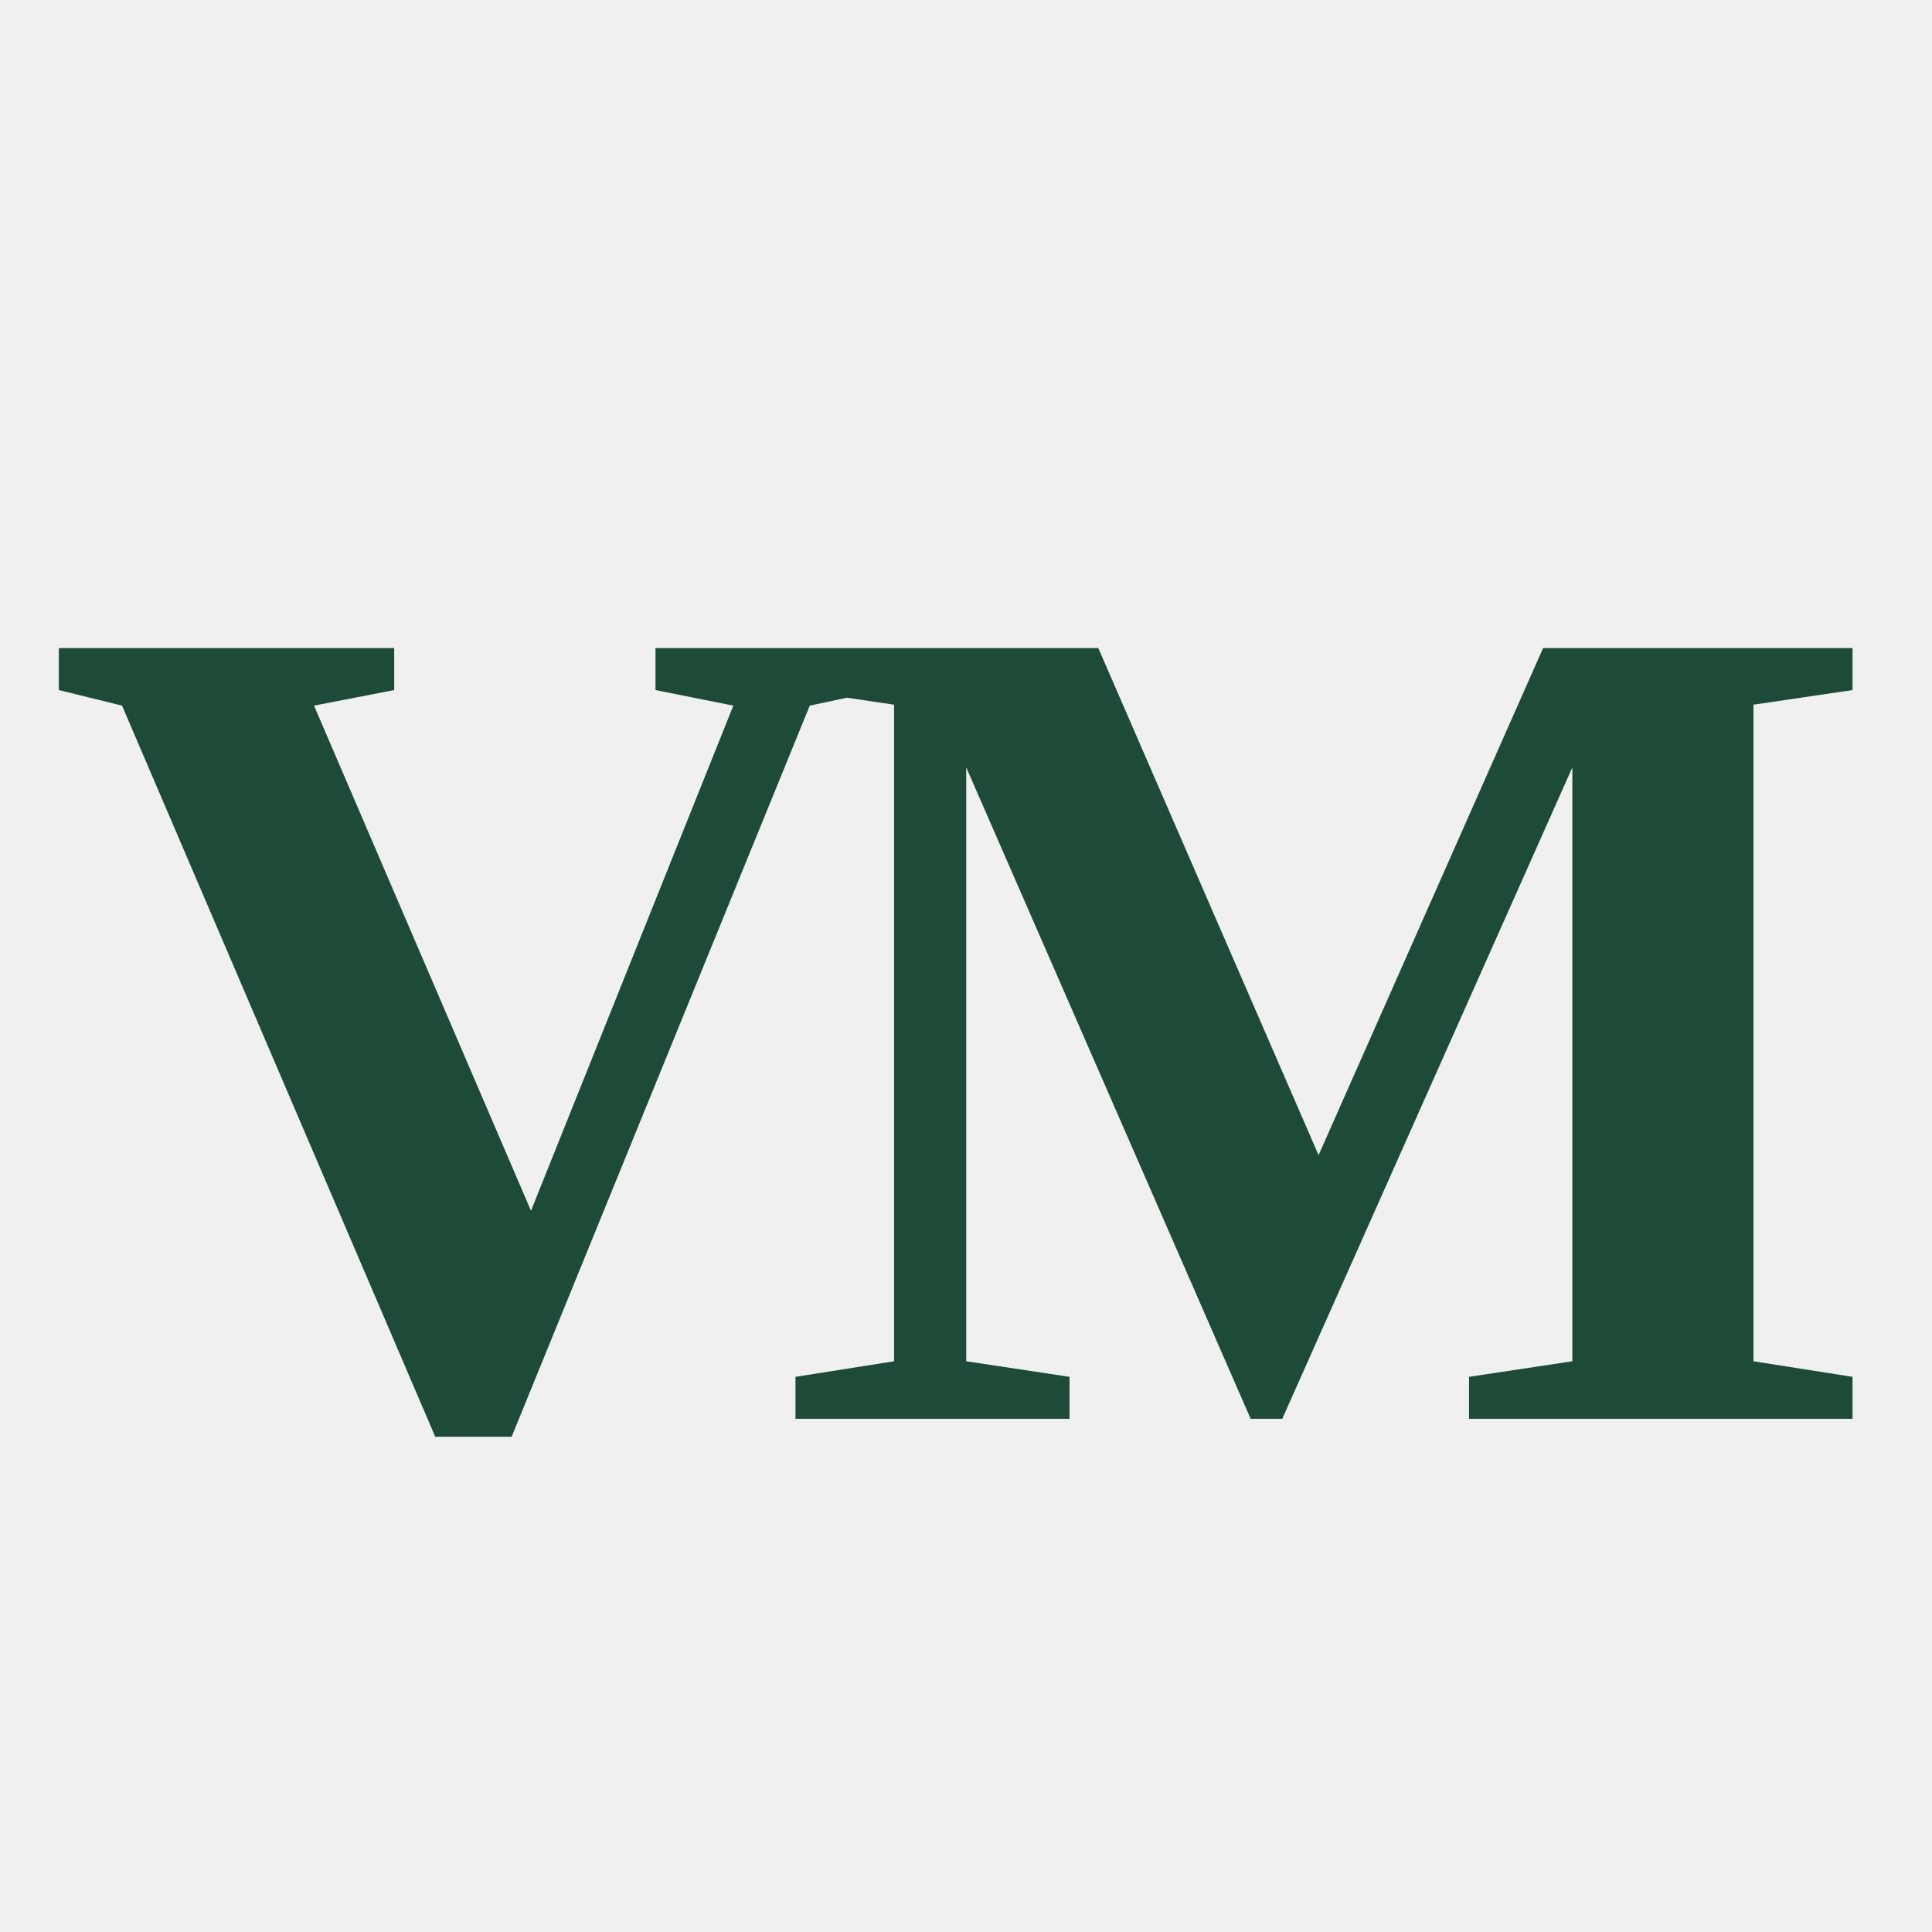
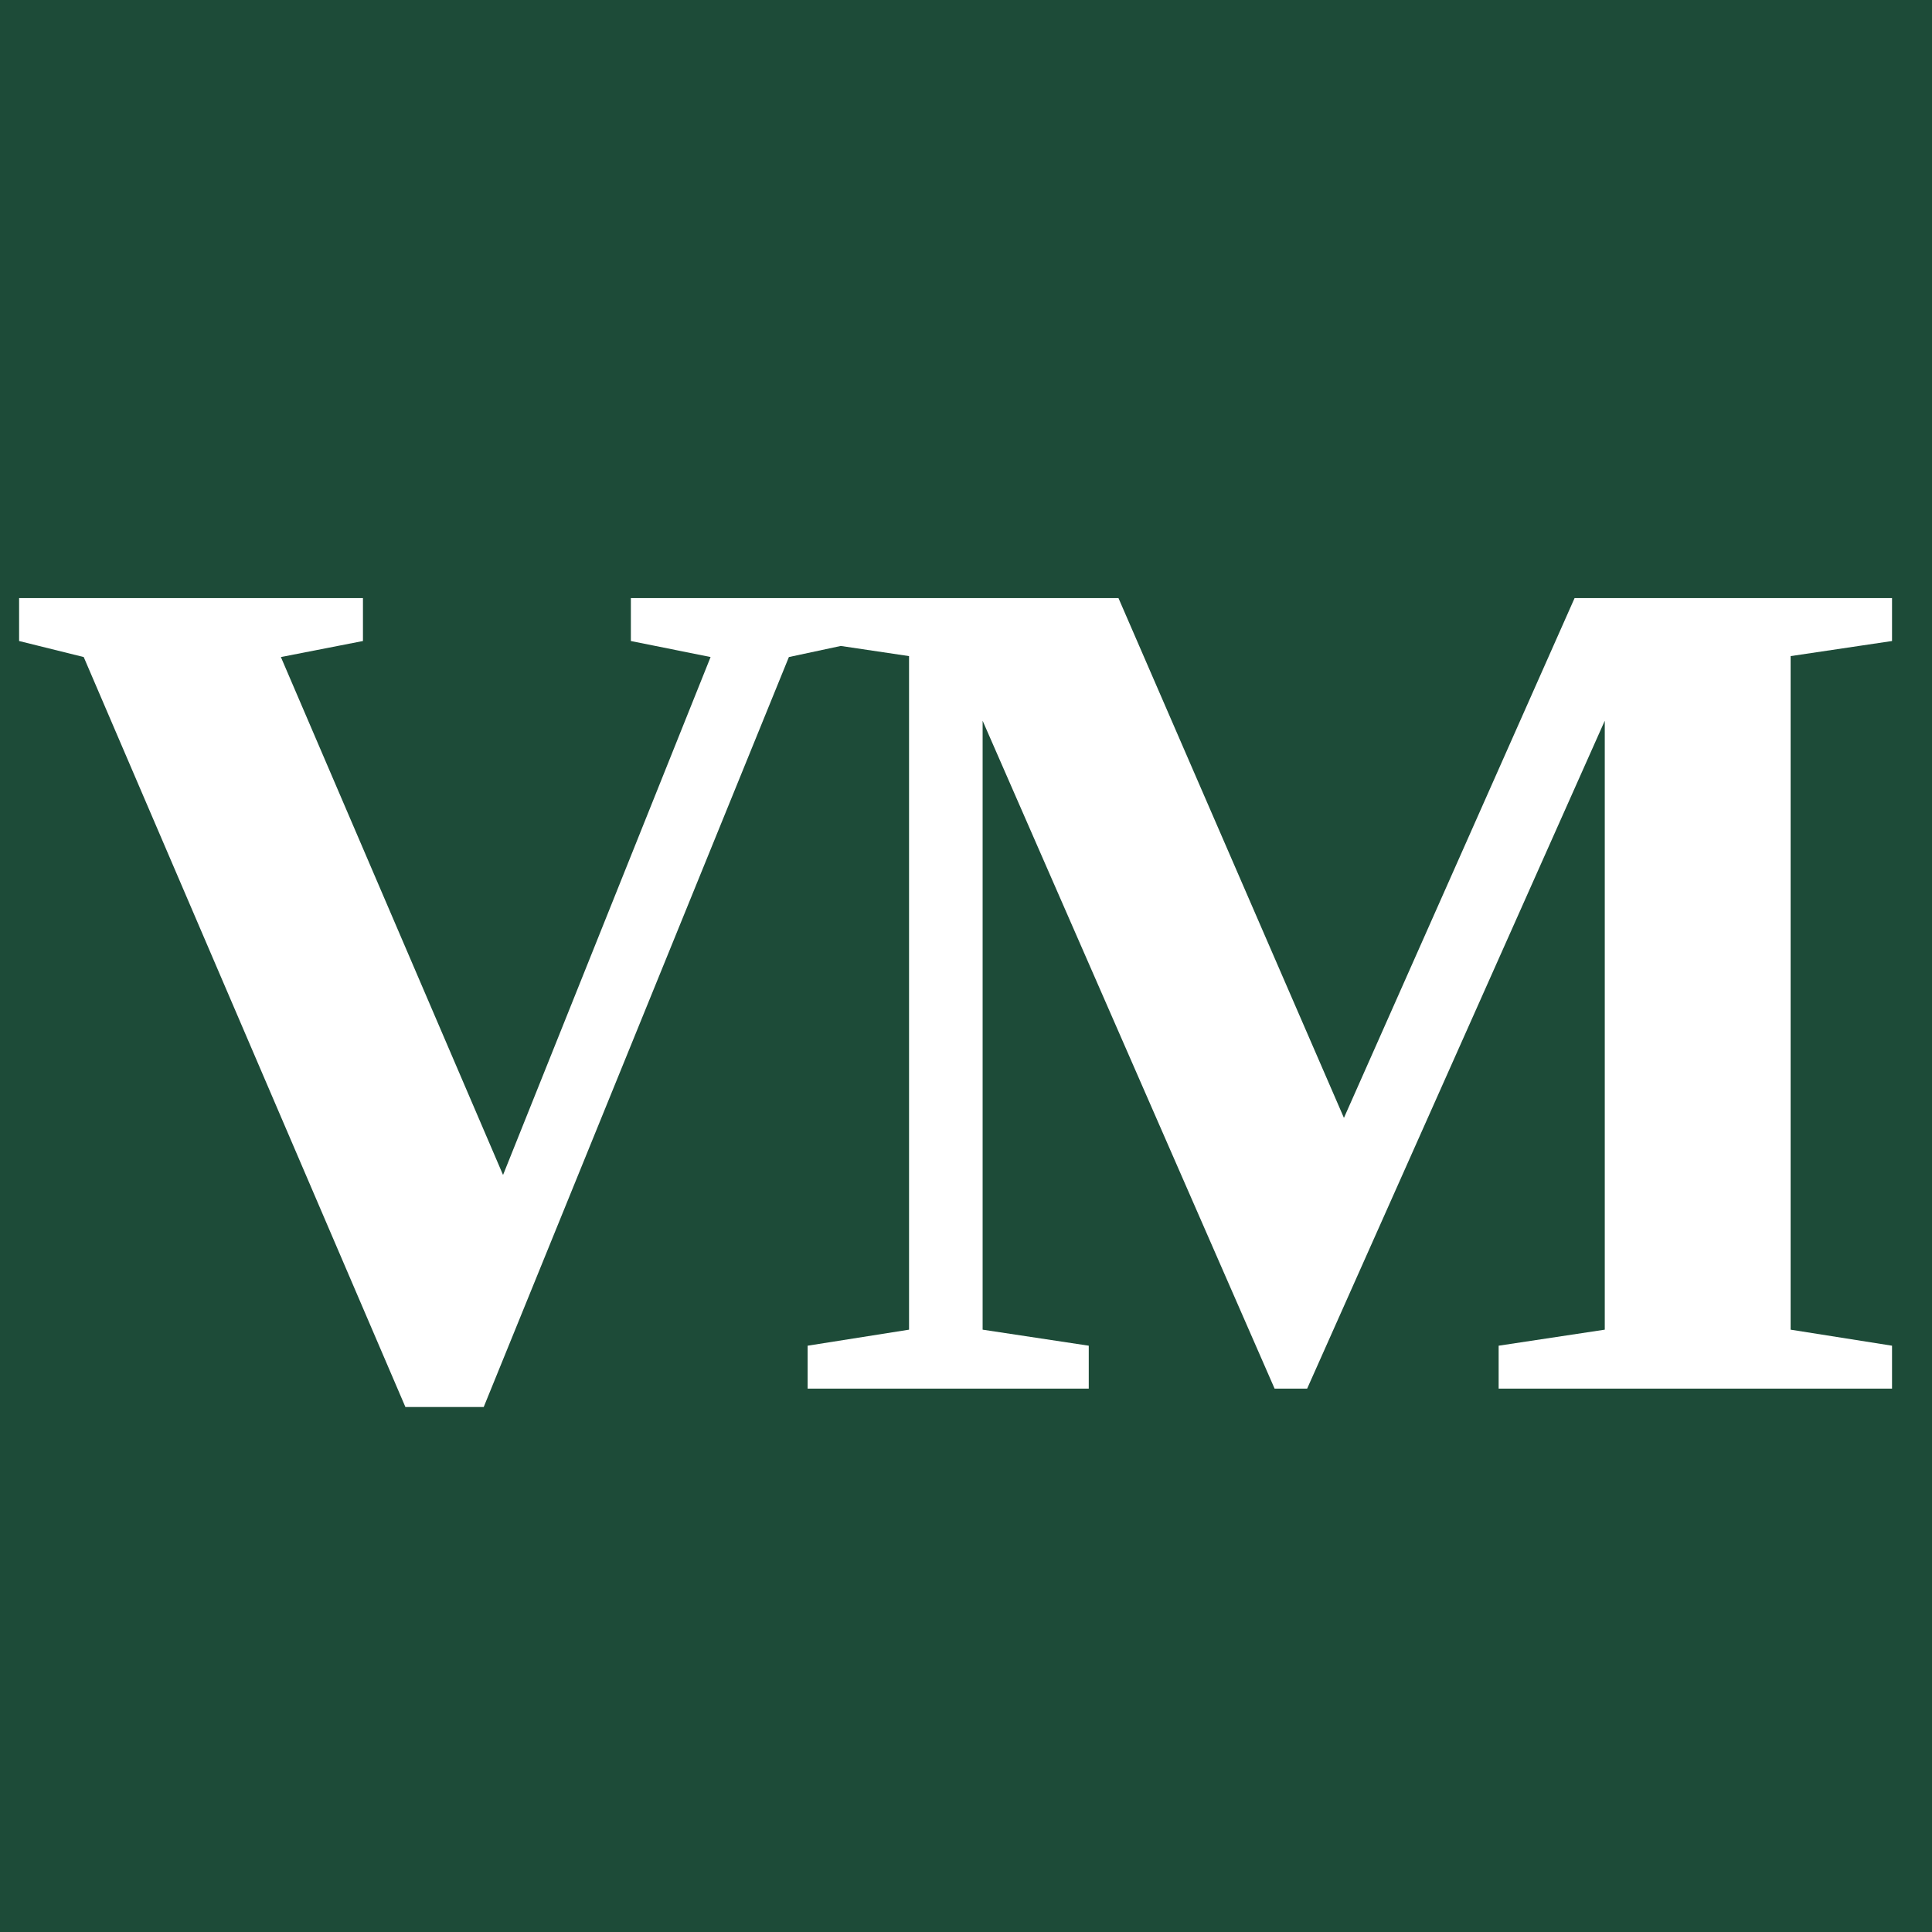
<svg xmlns="http://www.w3.org/2000/svg" viewBox="0 0 64 64">
-   <text x="32" y="47" fill="#1d4b38" font-family="Georgia, 'Times New Roman', serif" font-size="39" font-weight="700" letter-spacing="-4" text-anchor="middle">VM</text>
+   <rect width="64" height="64" fill="#1d4b38" />
+   <text x="32" y="46" fill="#ffffff" font-family="Georgia, 'Times New Roman', serif" font-size="40" font-weight="700" letter-spacing="-3" text-anchor="middle">VM</text>
</svg>
